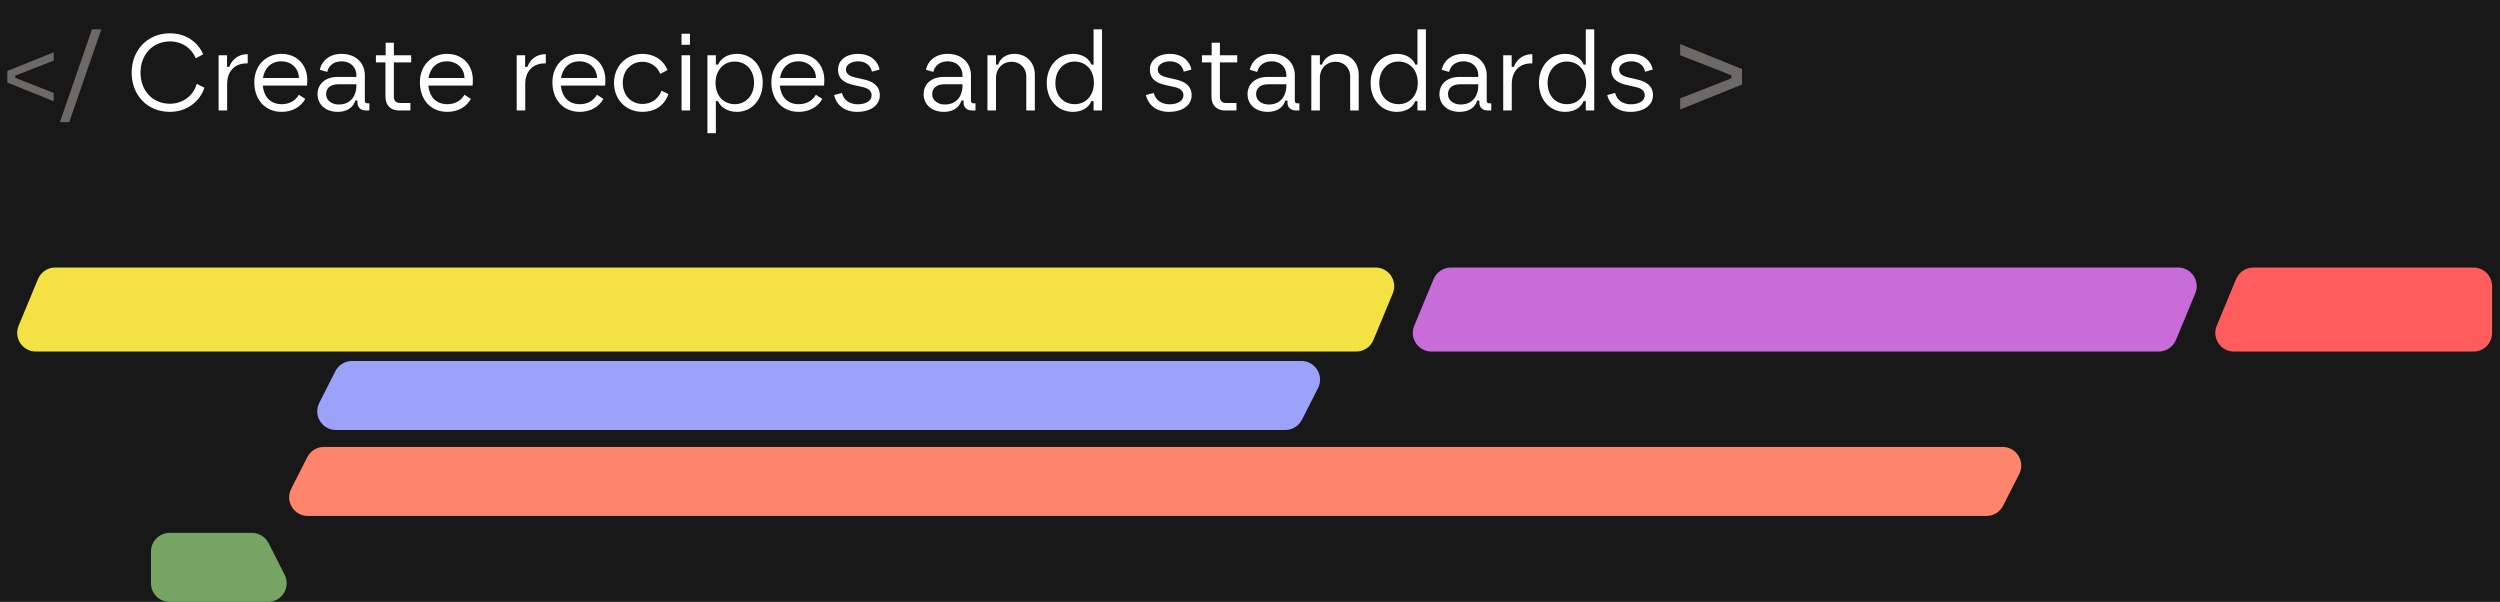
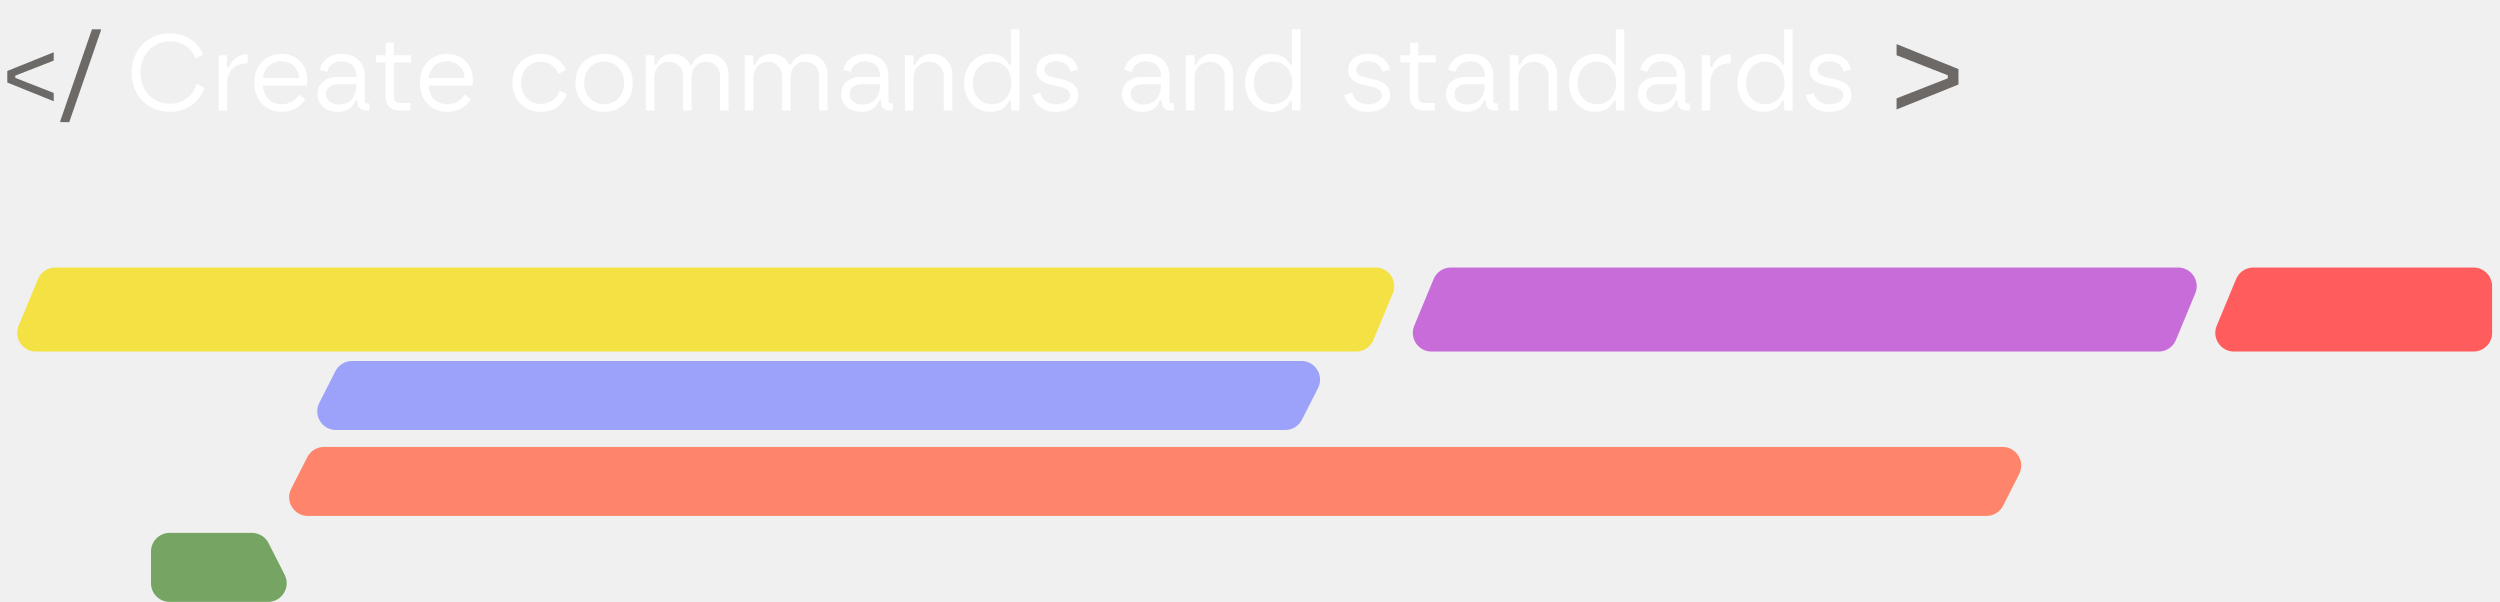
<svg xmlns="http://www.w3.org/2000/svg" width="1109" height="267" viewBox="0 0 1109 267" fill="none">
-   <g clip-path="url(#clip0_152_123)">
-     <rect width="1109" height="267" fill="#181818" />
-     <path d="M23.835 44.92L3.243 36.616V31.48L23.835 23.176V26.872L6.795 33.544V34.552L23.835 41.224V44.92ZM26.736 54.184V53.704L40.8 13H44.784V13.48L30.72 54.184H26.736Z" fill="#6C6967" />
-     <path d="M75.347 49.624C65.315 49.624 58.403 42.184 58.403 32.2C58.403 22.312 65.363 14.776 75.395 14.776C82.643 14.776 87.827 18.808 90.131 24.088L86.819 25.864C85.283 21.832 81.155 18.376 75.395 18.376C67.715 18.376 62.339 24.232 62.339 32.2C62.339 40.264 67.715 46.024 75.395 46.024C80.771 46.024 85.715 42.76 87.251 37.192L90.707 38.92C88.595 45.16 82.739 49.624 75.347 49.624ZM96.968 49V24.52H100.712V29.656H101.72C102.344 27.832 104.504 24.04 109.88 24.04V28.12H109.448C103.4 28.12 100.76 32.44 100.76 37.144V49H96.968ZM124.957 49.624C117.517 49.624 112.813 44.104 112.813 36.52C112.813 28.648 118.381 23.896 124.813 23.896C132.301 23.896 136.669 29.512 136.285 36.28L136.189 37.96H116.557C117.037 42.856 119.869 46.216 124.957 46.216C128.269 46.216 130.861 44.872 132.589 42.04L135.421 43.864C133.549 47.32 129.757 49.624 124.957 49.624ZM116.653 34.6H132.589C132.589 30.424 129.325 27.208 124.813 27.208C120.061 27.208 117.277 30.424 116.653 34.6ZM149.837 49.624C144.413 49.624 140.861 46.36 140.861 41.752C140.861 37.144 144.461 34.12 149.741 34.12H158.093V33.352C158.093 30.04 155.741 27.208 151.469 27.208C147.677 27.208 145.565 29.608 145.181 31.912L141.869 30.952C142.781 26.776 146.333 23.896 151.469 23.896C158.333 23.896 161.837 28.408 161.837 33.352V44.632C161.837 45.544 162.269 45.832 163.037 45.832H163.853V49H162.317C159.773 49 158.573 47.416 158.573 45.496V44.584H157.613C156.749 47.608 154.013 49.624 149.837 49.624ZM144.653 41.752C144.653 44.728 147.341 46.36 150.269 46.36C156.077 46.36 158.093 41.848 158.093 38.104V37.384H150.077C146.381 37.384 144.653 39.256 144.653 41.752ZM176.835 49C173.619 49 170.979 46.936 170.979 42.952V27.688H166.755V24.52H171.075V18.952H174.723V24.52H182.403V27.688H174.723V42.952C174.723 44.92 175.923 45.688 177.411 45.688H182.067V49H176.835ZM198.41 49.624C190.97 49.624 186.266 44.104 186.266 36.52C186.266 28.648 191.834 23.896 198.266 23.896C205.754 23.896 210.122 29.512 209.738 36.28L209.642 37.96H190.01C190.49 42.856 193.322 46.216 198.41 46.216C201.722 46.216 204.314 44.872 206.042 42.04L208.874 43.864C207.002 47.32 203.21 49.624 198.41 49.624ZM190.106 34.6H206.042C206.042 30.424 202.778 27.208 198.266 27.208C193.514 27.208 190.73 30.424 190.106 34.6ZM229.202 49V24.52H232.946V29.656H233.954C234.578 27.832 236.738 24.04 242.114 24.04V28.12H241.682C235.634 28.12 232.994 32.44 232.994 37.144V49H229.202ZM257.192 49.624C249.752 49.624 245.048 44.104 245.048 36.52C245.048 28.648 250.616 23.896 257.048 23.896C264.536 23.896 268.904 29.512 268.52 36.28L268.424 37.96H248.792C249.272 42.856 252.104 46.216 257.192 46.216C260.504 46.216 263.096 44.872 264.824 42.04L267.656 43.864C265.784 47.32 261.992 49.624 257.192 49.624ZM248.888 34.6H264.824C264.824 30.424 261.56 27.208 257.048 27.208C252.296 27.208 249.512 30.424 248.888 34.6ZM285 49.624C277.656 49.624 272.376 44.152 272.376 36.76C272.376 29.368 277.8 23.896 285 23.896C289.608 23.896 294.12 26.152 296.088 31.096L292.872 32.776C291.96 30.088 289.032 27.4 285 27.4C279.912 27.4 276.264 31.336 276.264 36.76C276.264 42.424 280.104 46.12 285 46.12C288.552 46.12 292.008 44.248 293.448 40.216L296.52 41.752C294.504 47.368 289.944 49.624 285 49.624ZM302.328 49V24.52H306.12V49H302.328ZM302.328 19.864V14.968H306.072V19.864H302.328ZM326.915 23.896C333.635 23.896 338.339 29.32 338.339 36.712C338.339 44.152 333.539 49.624 326.915 49.624C322.739 49.624 319.715 47.56 318.515 44.872H317.555V59.08H313.811V24.52H317.555V28.648H318.563C319.715 25.96 322.691 23.896 326.915 23.896ZM317.411 36.712C317.411 42.856 321.299 46.216 326.003 46.216C330.803 46.216 334.499 42.376 334.499 36.712C334.499 30.952 330.803 27.304 325.907 27.304C320.675 27.304 317.411 31.576 317.411 36.712ZM354.317 49.624C346.877 49.624 342.173 44.104 342.173 36.52C342.173 28.648 347.741 23.896 354.173 23.896C361.661 23.896 366.029 29.512 365.645 36.28L365.549 37.96H345.917C346.397 42.856 349.229 46.216 354.317 46.216C357.629 46.216 360.221 44.872 361.949 42.04L364.781 43.864C362.909 47.32 359.117 49.624 354.317 49.624ZM346.013 34.6H361.949C361.949 30.424 358.685 27.208 354.173 27.208C349.421 27.208 346.637 30.424 346.013 34.6ZM380.253 49.624C374.493 49.624 371.037 46.456 369.981 42.184L373.485 41.224C374.301 44.584 377.085 46.264 380.445 46.264C384.381 46.264 386.637 44.584 386.637 42.28C386.637 40.36 385.341 39.208 382.557 38.584L378.477 37.672C374.829 36.856 371.757 35.176 371.757 30.808C371.757 26.92 375.069 23.896 380.733 23.896C385.533 23.896 389.229 26.488 390.189 30.856L386.781 31.816C386.301 29.032 383.901 27.208 380.733 27.208C377.421 27.208 375.261 28.792 375.261 30.808C375.261 32.728 376.701 33.736 379.389 34.36L383.517 35.32C387.357 36.232 390.285 38.152 390.285 42.28C390.285 46.648 386.253 49.624 380.253 49.624ZM418.712 49.624C413.288 49.624 409.736 46.36 409.736 41.752C409.736 37.144 413.336 34.12 418.616 34.12H426.968V33.352C426.968 30.04 424.616 27.208 420.344 27.208C416.552 27.208 414.44 29.608 414.056 31.912L410.744 30.952C411.656 26.776 415.208 23.896 420.344 23.896C427.208 23.896 430.712 28.408 430.712 33.352V44.632C430.712 45.544 431.144 45.832 431.912 45.832H432.728V49H431.192C428.648 49 427.448 47.416 427.448 45.496V44.584H426.488C425.624 47.608 422.888 49.624 418.712 49.624ZM413.528 41.752C413.528 44.728 416.216 46.36 419.144 46.36C424.952 46.36 426.968 41.848 426.968 38.104V37.384H418.952C415.256 37.384 413.528 39.256 413.528 41.752ZM438.03 49V24.52H441.822V28.648H442.782C443.55 26.152 446.046 23.896 449.934 23.896C455.79 23.896 459.054 28.216 459.054 33.112V49H455.262V33.88C455.262 29.992 452.334 27.4 448.83 27.4C444.702 27.4 441.822 30.424 441.822 34.6V49H438.03ZM475.945 49.624C469.177 49.624 464.329 44.2 464.329 36.808C464.329 29.368 469.321 23.896 475.945 23.896C480.169 23.896 483.097 25.96 484.153 28.648H485.113V13H488.857V49H485.113V44.872H484.105C483.097 47.56 480.169 49.624 475.945 49.624ZM468.169 36.808C468.169 42.616 471.865 46.216 476.761 46.216C481.993 46.216 485.257 41.944 485.257 36.808C485.257 30.664 481.369 27.304 476.665 27.304C471.865 27.304 468.169 31.192 468.169 36.808ZM518.581 49.624C512.821 49.624 509.365 46.456 508.309 42.184L511.813 41.224C512.629 44.584 515.413 46.264 518.773 46.264C522.709 46.264 524.965 44.584 524.965 42.28C524.965 40.36 523.669 39.208 520.885 38.584L516.805 37.672C513.157 36.856 510.085 35.176 510.085 30.808C510.085 26.92 513.397 23.896 519.061 23.896C523.861 23.896 527.557 26.488 528.517 30.856L525.109 31.816C524.629 29.032 522.229 27.208 519.061 27.208C515.749 27.208 513.589 28.792 513.589 30.808C513.589 32.728 515.029 33.736 517.717 34.36L521.845 35.32C525.685 36.232 528.613 38.152 528.613 42.28C528.613 46.648 524.581 49.624 518.581 49.624ZM543.257 49C540.041 49 537.401 46.936 537.401 42.952V27.688H533.177V24.52H537.497V18.952H541.145V24.52H548.825V27.688H541.145V42.952C541.145 44.92 542.345 45.688 543.833 45.688H548.489V49H543.257ZM562.384 49.624C556.96 49.624 553.408 46.36 553.408 41.752C553.408 37.144 557.008 34.12 562.288 34.12H570.64V33.352C570.64 30.04 568.288 27.208 564.016 27.208C560.224 27.208 558.112 29.608 557.728 31.912L554.416 30.952C555.328 26.776 558.88 23.896 564.016 23.896C570.88 23.896 574.384 28.408 574.384 33.352V44.632C574.384 45.544 574.816 45.832 575.584 45.832H576.4V49H574.864C572.32 49 571.12 47.416 571.12 45.496V44.584H570.16C569.296 47.608 566.56 49.624 562.384 49.624ZM557.2 41.752C557.2 44.728 559.888 46.36 562.816 46.36C568.624 46.36 570.64 41.848 570.64 38.104V37.384H562.624C558.928 37.384 557.2 39.256 557.2 41.752ZM581.702 49V24.52H585.494V28.648H586.454C587.222 26.152 589.718 23.896 593.606 23.896C599.462 23.896 602.726 28.216 602.726 33.112V49H598.934V33.88C598.934 29.992 596.006 27.4 592.502 27.4C588.374 27.4 585.494 30.424 585.494 34.6V49H581.702ZM619.617 49.624C612.849 49.624 608.001 44.2 608.001 36.808C608.001 29.368 612.993 23.896 619.617 23.896C623.841 23.896 626.769 25.96 627.825 28.648H628.785V13H632.529V49H628.785V44.872H627.777C626.769 47.56 623.841 49.624 619.617 49.624ZM611.841 36.808C611.841 42.616 615.537 46.216 620.433 46.216C625.665 46.216 628.929 41.944 628.929 36.808C628.929 30.664 625.041 27.304 620.337 27.304C615.537 27.304 611.841 31.192 611.841 36.808ZM647.509 49.624C642.085 49.624 638.533 46.36 638.533 41.752C638.533 37.144 642.133 34.12 647.413 34.12H655.765V33.352C655.765 30.04 653.413 27.208 649.141 27.208C645.349 27.208 643.237 29.608 642.853 31.912L639.541 30.952C640.453 26.776 644.005 23.896 649.141 23.896C656.005 23.896 659.509 28.408 659.509 33.352V44.632C659.509 45.544 659.941 45.832 660.709 45.832H661.525V49H659.989C657.445 49 656.245 47.416 656.245 45.496V44.584H655.285C654.421 47.608 651.685 49.624 647.509 49.624ZM642.325 41.752C642.325 44.728 645.013 46.36 647.941 46.36C653.749 46.36 655.765 41.848 655.765 38.104V37.384H647.749C644.053 37.384 642.325 39.256 642.325 41.752ZM666.827 49V24.52H670.571V29.656H671.579C672.203 27.832 674.363 24.04 679.739 24.04V28.12H679.307C673.259 28.12 670.619 32.44 670.619 37.144V49H666.827ZM694.289 49.624C687.521 49.624 682.673 44.2 682.673 36.808C682.673 29.368 687.665 23.896 694.289 23.896C698.513 23.896 701.441 25.96 702.497 28.648H703.457V13H707.201V49H703.457V44.872H702.449C701.441 47.56 698.513 49.624 694.289 49.624ZM686.513 36.808C686.513 42.616 690.209 46.216 695.105 46.216C700.337 46.216 703.601 41.944 703.601 36.808C703.601 30.664 699.713 27.304 695.009 27.304C690.209 27.304 686.513 31.192 686.513 36.808ZM723.237 49.624C717.477 49.624 714.021 46.456 712.965 42.184L716.469 41.224C717.285 44.584 720.069 46.264 723.429 46.264C727.365 46.264 729.621 44.584 729.621 42.28C729.621 40.36 728.325 39.208 725.541 38.584L721.461 37.672C717.813 36.856 714.741 35.176 714.741 30.808C714.741 26.92 718.053 23.896 723.717 23.896C728.517 23.896 732.213 26.488 733.173 30.856L729.765 31.816C729.285 29.032 726.885 27.208 723.717 27.208C720.405 27.208 718.245 28.792 718.245 30.808C718.245 32.728 719.685 33.736 722.373 34.36L726.501 35.32C730.341 36.232 733.269 38.152 733.269 42.28C733.269 46.648 729.237 49.624 723.237 49.624Z" fill="white" />
-     <path d="M745.323 48.56V43.632L768.043 34.736V33.392L745.323 24.496V19.568L772.779 30.64V37.488L745.323 48.56Z" fill="#6C6967" />
-     <path d="M148.782 164.656C150.195 161.877 153.049 160.127 156.167 160.127H577.291C583.476 160.127 587.48 166.658 584.676 172.17L577.531 186.216C576.117 188.995 573.263 190.745 570.145 190.745H149.022C142.837 190.745 138.832 184.215 141.636 178.702L148.782 164.656Z" fill="#9CA2FA" />
-     <path d="M136.321 202.784C137.735 200.005 140.589 198.255 143.706 198.255H888.329C894.514 198.255 898.519 204.785 895.715 210.298L888.569 224.344C887.156 227.123 884.302 228.873 881.184 228.873H136.561C130.376 228.873 126.371 222.342 129.176 216.829L136.321 202.784Z" fill="#FE856B" />
-     <path d="M66.977 244.668C66.977 240.092 70.687 236.382 75.263 236.382H111.738C114.856 236.382 117.71 238.132 119.123 240.911L126.269 254.957C129.073 260.469 125.068 267 118.883 267H75.263C70.687 267 66.977 263.29 66.977 258.714V244.668Z" fill="#76A563" />
-     <path d="M16.857 123.775C18.141 120.681 21.16 118.665 24.51 118.665H610.19C616.098 118.665 620.108 124.671 617.843 130.128L609.244 150.843C607.96 153.937 604.941 155.953 601.591 155.953H15.911C10.003 155.953 5.993 149.947 8.258 144.49L16.857 123.775Z" fill="#F4E144" />
-     <path d="M635.958 123.775C637.242 120.681 640.262 118.665 643.611 118.665H966.173C972.081 118.665 976.091 124.671 973.826 130.128L965.228 150.843C963.944 153.937 960.924 155.953 957.575 155.953H635.012C629.104 155.953 625.094 149.947 627.359 144.49L635.958 123.775Z" fill="#C76CD8" />
-     <path d="M1105.5 126.951C1105.5 122.375 1101.79 118.665 1097.21 118.665H999.594C996.245 118.665 993.225 120.681 991.941 123.775L983.342 144.49C981.077 149.947 985.087 155.953 990.995 155.953H1097.21C1101.79 155.953 1105.5 152.243 1105.5 147.667V126.951Z" fill="#FF5D5D" />
-   </g>
-   <defs>
-     <clipPath id="clip0_152_123">
-       <rect width="1109" height="267" fill="white" />
-     </clipPath>
-   </defs>
+   <path d="M23.832 44.92L3.24 36.616V31.48L23.832 23.176V26.872L6.792 33.544V34.552L23.832 41.224V44.92ZM26.734 54.184V53.704L40.798 13H44.782V13.48L30.718 54.184H26.734Z" fill="#6C6967" />
+   <path d="M75.344 49.624C65.312 49.624 58.4 42.184 58.4 32.2C58.4 22.312 65.36 14.776 75.392 14.776C82.64 14.776 87.824 18.808 90.128 24.088L86.816 25.864C85.28 21.832 81.152 18.376 75.392 18.376C67.712 18.376 62.336 24.232 62.336 32.2C62.336 40.264 67.712 46.024 75.392 46.024C80.768 46.024 85.712 42.76 87.248 37.192L90.704 38.92C88.592 45.16 82.736 49.624 75.344 49.624ZM96.965 49V24.52H100.709V29.656H101.717C102.341 27.832 104.501 24.04 109.877 24.04V28.12H109.445C103.397 28.12 100.757 32.44 100.757 37.144V49H96.965ZM124.955 49.624C117.515 49.624 112.811 44.104 112.811 36.52C112.811 28.648 118.379 23.896 124.811 23.896C132.299 23.896 136.667 29.512 136.283 36.28L136.187 37.96H116.555C117.035 42.856 119.867 46.216 124.955 46.216C128.267 46.216 130.859 44.872 132.587 42.04L135.419 43.864C133.547 47.32 129.755 49.624 124.955 49.624ZM116.651 34.6H132.587C132.587 30.424 129.323 27.208 124.811 27.208C120.059 27.208 117.275 30.424 116.651 34.6ZM149.835 49.624C144.411 49.624 140.859 46.36 140.859 41.752C140.859 37.144 144.459 34.12 149.739 34.12H158.091V33.352C158.091 30.04 155.739 27.208 151.467 27.208C147.675 27.208 145.563 29.608 145.179 31.912L141.867 30.952C142.779 26.776 146.331 23.896 151.467 23.896C158.331 23.896 161.835 28.408 161.835 33.352V44.632C161.835 45.544 162.267 45.832 163.035 45.832H163.851V49H162.315C159.771 49 158.571 47.416 158.571 45.496V44.584H157.611C156.747 47.608 154.011 49.624 149.835 49.624ZM144.651 41.752C144.651 44.728 147.339 46.36 150.267 46.36C156.075 46.36 158.091 41.848 158.091 38.104V37.384H150.075C146.379 37.384 144.651 39.256 144.651 41.752ZM176.833 49C173.617 49 170.977 46.936 170.977 42.952V27.688H166.753V24.52H171.073V18.952H174.721V24.52H182.401V27.688H174.721V42.952C174.721 44.92 175.921 45.688 177.409 45.688H182.065V49H176.833ZM198.408 49.624C190.968 49.624 186.264 44.104 186.264 36.52C186.264 28.648 191.832 23.896 198.264 23.896C205.752 23.896 210.12 29.512 209.736 36.28L209.64 37.96H190.008C190.488 42.856 193.32 46.216 198.408 46.216C201.72 46.216 204.312 44.872 206.04 42.04L208.872 43.864C207 47.32 203.208 49.624 198.408 49.624ZM190.104 34.6H206.04C206.04 30.424 202.776 27.208 198.264 27.208C193.512 27.208 190.728 30.424 190.104 34.6ZM239.903 49.624C232.559 49.624 227.279 44.152 227.279 36.76C227.279 29.368 232.703 23.896 239.903 23.896C244.511 23.896 249.023 26.152 250.991 31.096L247.775 32.776C246.863 30.088 243.935 27.4 239.903 27.4C234.815 27.4 231.167 31.336 231.167 36.76C231.167 42.424 235.007 46.12 239.903 46.12C243.455 46.12 246.911 44.248 248.351 40.216L251.423 41.752C249.407 47.368 244.847 49.624 239.903 49.624ZM267.984 49.624C260.592 49.624 255.264 44.344 255.264 36.76C255.264 29.224 260.592 23.896 267.984 23.896C275.376 23.896 280.704 29.224 280.704 36.76C280.704 44.344 275.376 49.624 267.984 49.624ZM259.152 36.76C259.152 42.424 262.848 46.216 267.984 46.216C273.12 46.216 276.816 42.424 276.816 36.76C276.816 31.288 273.12 27.304 267.984 27.304C262.848 27.304 259.152 31.288 259.152 36.76ZM286.481 49V24.52H290.273V28.648H291.233C292.001 26.152 294.401 23.896 298.289 23.896C302.225 23.896 304.913 26.104 306.017 28.648H307.073C308.081 26.056 310.385 23.896 314.273 23.896C319.841 23.896 323.201 28.072 323.201 33.112V49H319.409V33.88C319.409 29.8 316.913 27.4 313.169 27.4C309.665 27.4 306.785 29.896 306.785 34.6V49H302.993V33.832C302.993 29.8 300.113 27.4 296.609 27.4C292.961 27.4 290.273 30.328 290.273 34.6V49H286.481ZM330.403 49V24.52H334.195V28.648H335.155C335.923 26.152 338.323 23.896 342.211 23.896C346.147 23.896 348.835 26.104 349.939 28.648H350.995C352.003 26.056 354.307 23.896 358.195 23.896C363.763 23.896 367.123 28.072 367.123 33.112V49H363.331V33.88C363.331 29.8 360.835 27.4 357.091 27.4C353.587 27.4 350.707 29.896 350.707 34.6V49H346.915V33.832C346.915 29.8 344.035 27.4 340.531 27.4C336.883 27.4 334.195 30.328 334.195 34.6V49H330.403ZM382.1 49.624C376.676 49.624 373.124 46.36 373.124 41.752C373.124 37.144 376.724 34.12 382.004 34.12H390.356V33.352C390.356 30.04 388.004 27.208 383.732 27.208C379.94 27.208 377.828 29.608 377.444 31.912L374.132 30.952C375.044 26.776 378.596 23.896 383.732 23.896C390.596 23.896 394.1 28.408 394.1 33.352V44.632C394.1 45.544 394.532 45.832 395.3 45.832H396.116V49H394.58C392.036 49 390.836 47.416 390.836 45.496V44.584H389.876C389.012 47.608 386.276 49.624 382.1 49.624ZM376.916 41.752C376.916 44.728 379.604 46.36 382.532 46.36C388.34 46.36 390.356 41.848 390.356 38.104V37.384H382.34C378.644 37.384 376.916 39.256 376.916 41.752ZM401.418 49V24.52H405.21V28.648H406.17C406.938 26.152 409.434 23.896 413.322 23.896C419.178 23.896 422.442 28.216 422.442 33.112V49H418.65V33.88C418.65 29.992 415.722 27.4 412.218 27.4C408.09 27.4 405.21 30.424 405.21 34.6V49H401.418ZM439.333 49.624C432.565 49.624 427.717 44.2 427.717 36.808C427.717 29.368 432.709 23.896 439.333 23.896C443.557 23.896 446.485 25.96 447.541 28.648H448.501V13H452.245V49H448.501V44.872H447.493C446.485 47.56 443.557 49.624 439.333 49.624ZM431.557 36.808C431.557 42.616 435.253 46.216 440.149 46.216C445.381 46.216 448.645 41.944 448.645 36.808C448.645 30.664 444.757 27.304 440.053 27.304C435.253 27.304 431.557 31.192 431.557 36.808ZM468.281 49.624C462.521 49.624 459.065 46.456 458.009 42.184L461.513 41.224C462.329 44.584 465.113 46.264 468.473 46.264C472.409 46.264 474.665 44.584 474.665 42.28C474.665 40.36 473.369 39.208 470.585 38.584L466.505 37.672C462.857 36.856 459.785 35.176 459.785 30.808C459.785 26.92 463.097 23.896 468.761 23.896C473.561 23.896 477.257 26.488 478.217 30.856L474.809 31.816C474.329 29.032 471.929 27.208 468.761 27.208C465.449 27.208 463.289 28.792 463.289 30.808C463.289 32.728 464.729 33.736 467.417 34.36L471.545 35.32C475.385 36.232 478.313 38.152 478.313 42.28C478.313 46.648 474.281 49.624 468.281 49.624ZM506.741 49.624C501.317 49.624 497.765 46.36 497.765 41.752C497.765 37.144 501.365 34.12 506.645 34.12H514.997V33.352C514.997 30.04 512.645 27.208 508.373 27.208C504.581 27.208 502.469 29.608 502.085 31.912L498.773 30.952C499.685 26.776 503.237 23.896 508.373 23.896C515.237 23.896 518.741 28.408 518.741 33.352V44.632C518.741 45.544 519.173 45.832 519.941 45.832H520.757V49H519.221C516.677 49 515.477 47.416 515.477 45.496V44.584H514.517C513.653 47.608 510.917 49.624 506.741 49.624ZM501.557 41.752C501.557 44.728 504.245 46.36 507.173 46.36C512.981 46.36 514.997 41.848 514.997 38.104V37.384H506.981C503.285 37.384 501.557 39.256 501.557 41.752ZM526.059 49V24.52H529.851V28.648H530.811C531.579 26.152 534.075 23.896 537.963 23.896C543.819 23.896 547.083 28.216 547.083 33.112V49H543.291V33.88C543.291 29.992 540.363 27.4 536.859 27.4C532.731 27.4 529.851 30.424 529.851 34.6V49H526.059ZM563.974 49.624C557.206 49.624 552.358 44.2 552.358 36.808C552.358 29.368 557.35 23.896 563.974 23.896C568.198 23.896 571.126 25.96 572.182 28.648H573.142V13H576.885V49H573.142V44.872H572.134C571.126 47.56 568.198 49.624 563.974 49.624ZM556.198 36.808C556.198 42.616 559.894 46.216 564.79 46.216C570.022 46.216 573.286 41.944 573.286 36.808C573.286 30.664 569.398 27.304 564.694 27.304C559.894 27.304 556.198 31.192 556.198 36.808ZM606.609 49.624C600.85 49.624 597.394 46.456 596.338 42.184L599.842 41.224C600.658 44.584 603.442 46.264 606.802 46.264C610.738 46.264 612.994 44.584 612.994 42.28C612.994 40.36 611.698 39.208 608.914 38.584L604.834 37.672C601.186 36.856 598.114 35.176 598.114 30.808C598.114 26.92 601.426 23.896 607.09 23.896C611.89 23.896 615.586 26.488 616.546 30.856L613.138 31.816C612.658 29.032 610.258 27.208 607.09 27.208C603.778 27.208 601.618 28.792 601.618 30.808C601.618 32.728 603.058 33.736 605.746 34.36L609.874 35.32C613.714 36.232 616.642 38.152 616.642 42.28C616.642 46.648 612.61 49.624 606.609 49.624ZM631.286 49C628.07 49 625.43 46.936 625.43 42.952V27.688H621.206V24.52H625.526V18.952H629.174V24.52H636.854V27.688H629.174V42.952C629.174 44.92 630.374 45.688 631.862 45.688H636.518V49H631.286ZM650.413 49.624C644.989 49.624 641.437 46.36 641.437 41.752C641.437 37.144 645.037 34.12 650.317 34.12H658.669V33.352C658.669 30.04 656.317 27.208 652.045 27.208C648.253 27.208 646.141 29.608 645.757 31.912L642.445 30.952C643.357 26.776 646.909 23.896 652.045 23.896C658.909 23.896 662.413 28.408 662.413 33.352V44.632C662.413 45.544 662.845 45.832 663.613 45.832H664.429V49H662.893C660.349 49 659.149 47.416 659.149 45.496V44.584H658.189C657.325 47.608 654.589 49.624 650.413 49.624ZM645.229 41.752C645.229 44.728 647.917 46.36 650.845 46.36C656.653 46.36 658.669 41.848 658.669 38.104V37.384H650.653C646.957 37.384 645.229 39.256 645.229 41.752ZM669.731 49V24.52H673.523V28.648H674.483C675.251 26.152 677.747 23.896 681.635 23.896C687.491 23.896 690.755 28.216 690.755 33.112V49H686.963V33.88C686.963 29.992 684.035 27.4 680.531 27.4C676.403 27.4 673.523 30.424 673.523 34.6V49H669.731ZM707.645 49.624C700.877 49.624 696.029 44.2 696.029 36.808C696.029 29.368 701.021 23.896 707.645 23.896C711.869 23.896 714.797 25.96 715.853 28.648H716.813V13H720.557V49H716.813V44.872H715.805C714.797 47.56 711.869 49.624 707.645 49.624ZM699.869 36.808C699.869 42.616 703.565 46.216 708.461 46.216C713.693 46.216 716.957 41.944 716.957 36.808C716.957 30.664 713.069 27.304 708.365 27.304C703.565 27.304 699.869 31.192 699.869 36.808ZM735.538 49.624C730.114 49.624 726.562 46.36 726.562 41.752C726.562 37.144 730.162 34.12 735.442 34.12H743.794V33.352C743.794 30.04 741.442 27.208 737.17 27.208C733.378 27.208 731.266 29.608 730.882 31.912L727.57 30.952C728.482 26.776 732.034 23.896 737.17 23.896C744.034 23.896 747.538 28.408 747.538 33.352V44.632C747.538 45.544 747.97 45.832 748.738 45.832H749.554V49H748.018C745.474 49 744.274 47.416 744.274 45.496V44.584H743.314C742.45 47.608 739.714 49.624 735.538 49.624ZM730.354 41.752C730.354 44.728 733.042 46.36 735.97 46.36C741.778 46.36 743.794 41.848 743.794 38.104V37.384H735.778C732.082 37.384 730.354 39.256 730.354 41.752ZM754.856 49V24.52H758.6V29.656H759.608C760.232 27.832 762.392 24.04 767.768 24.04V28.12H767.336C761.288 28.12 758.648 32.44 758.648 37.144V49H754.856ZM782.317 49.624C775.549 49.624 770.701 44.2 770.701 36.808C770.701 29.368 775.693 23.896 782.317 23.896C786.541 23.896 789.469 25.96 790.525 28.648H791.485V13H795.229V49H791.485V44.872H790.477C789.469 47.56 786.541 49.624 782.317 49.624ZM774.541 36.808C774.541 42.616 778.237 46.216 783.133 46.216C788.365 46.216 791.629 41.944 791.629 36.808C791.629 30.664 787.741 27.304 783.037 27.304C778.237 27.304 774.541 31.192 774.541 36.808ZM811.266 49.624C805.506 49.624 802.05 46.456 800.994 42.184L804.498 41.224C805.314 44.584 808.098 46.264 811.458 46.264C815.394 46.264 817.65 44.584 817.65 42.28C817.65 40.36 816.354 39.208 813.57 38.584L809.49 37.672C805.842 36.856 802.77 35.176 802.77 30.808C802.77 26.92 806.082 23.896 811.746 23.896C816.546 23.896 820.242 26.488 821.202 30.856L817.794 31.816C817.314 29.032 814.914 27.208 811.746 27.208C808.434 27.208 806.274 28.792 806.274 30.808C806.274 32.728 807.714 33.736 810.402 34.36L814.53 35.32C818.37 36.232 821.298 38.152 821.298 42.28C821.298 46.648 817.266 49.624 811.266 49.624Z" fill="white" />
+   <path d="M841.32 48.56V43.632L864.04 34.736V33.392L841.32 24.496V19.568L868.776 30.64V37.488L841.32 48.56Z" fill="#6C6967" />
+   <path d="M148.782 164.656C150.195 161.877 153.049 160.127 156.167 160.127H577.291C583.476 160.127 587.48 166.658 584.676 172.17L577.531 186.216C576.117 188.995 573.263 190.745 570.145 190.745H149.022C142.837 190.745 138.832 184.215 141.636 178.702L148.782 164.656Z" fill="#9CA2FA" />
+   <path d="M136.321 202.784C137.735 200.005 140.589 198.255 143.706 198.255H888.329C894.514 198.255 898.519 204.785 895.715 210.298L888.57 224.344C887.156 227.123 884.302 228.873 881.184 228.873H136.561C130.376 228.873 126.371 222.342 129.176 216.829L136.321 202.784Z" fill="#FE856B" />
+   <path d="M66.977 244.668C66.977 240.092 70.687 236.382 75.263 236.382H111.738C114.856 236.382 117.71 238.132 119.123 240.911L126.269 254.957C129.073 260.469 125.068 267 118.883 267H75.263C70.687 267 66.977 263.29 66.977 258.714V244.668Z" fill="#76A563" />
+   <path d="M16.857 123.775C18.141 120.681 21.16 118.665 24.51 118.665H610.19C616.098 118.665 620.108 124.671 617.843 130.128L609.244 150.843C607.961 153.937 604.941 155.953 601.591 155.953H15.911C10.003 155.953 5.993 149.947 8.258 144.49L16.857 123.775Z" fill="#F4E144" />
+   <path d="M635.958 123.775C637.242 120.681 640.262 118.665 643.611 118.665H966.173C972.081 118.665 976.091 124.671 973.826 130.128L965.228 150.843C963.944 153.937 960.924 155.953 957.575 155.953H635.012C629.104 155.953 625.094 149.947 627.359 144.49L635.958 123.775Z" fill="#C76CD8" />
+   <path d="M1105.5 126.951C1105.5 122.375 1101.79 118.665 1097.21 118.665H999.594C996.245 118.665 993.225 120.681 991.941 123.775L983.342 144.49C981.077 149.947 985.087 155.953 990.995 155.953H1097.21C1101.79 155.953 1105.5 152.243 1105.5 147.667V126.951Z" fill="#FF5D5D" />
</svg>
